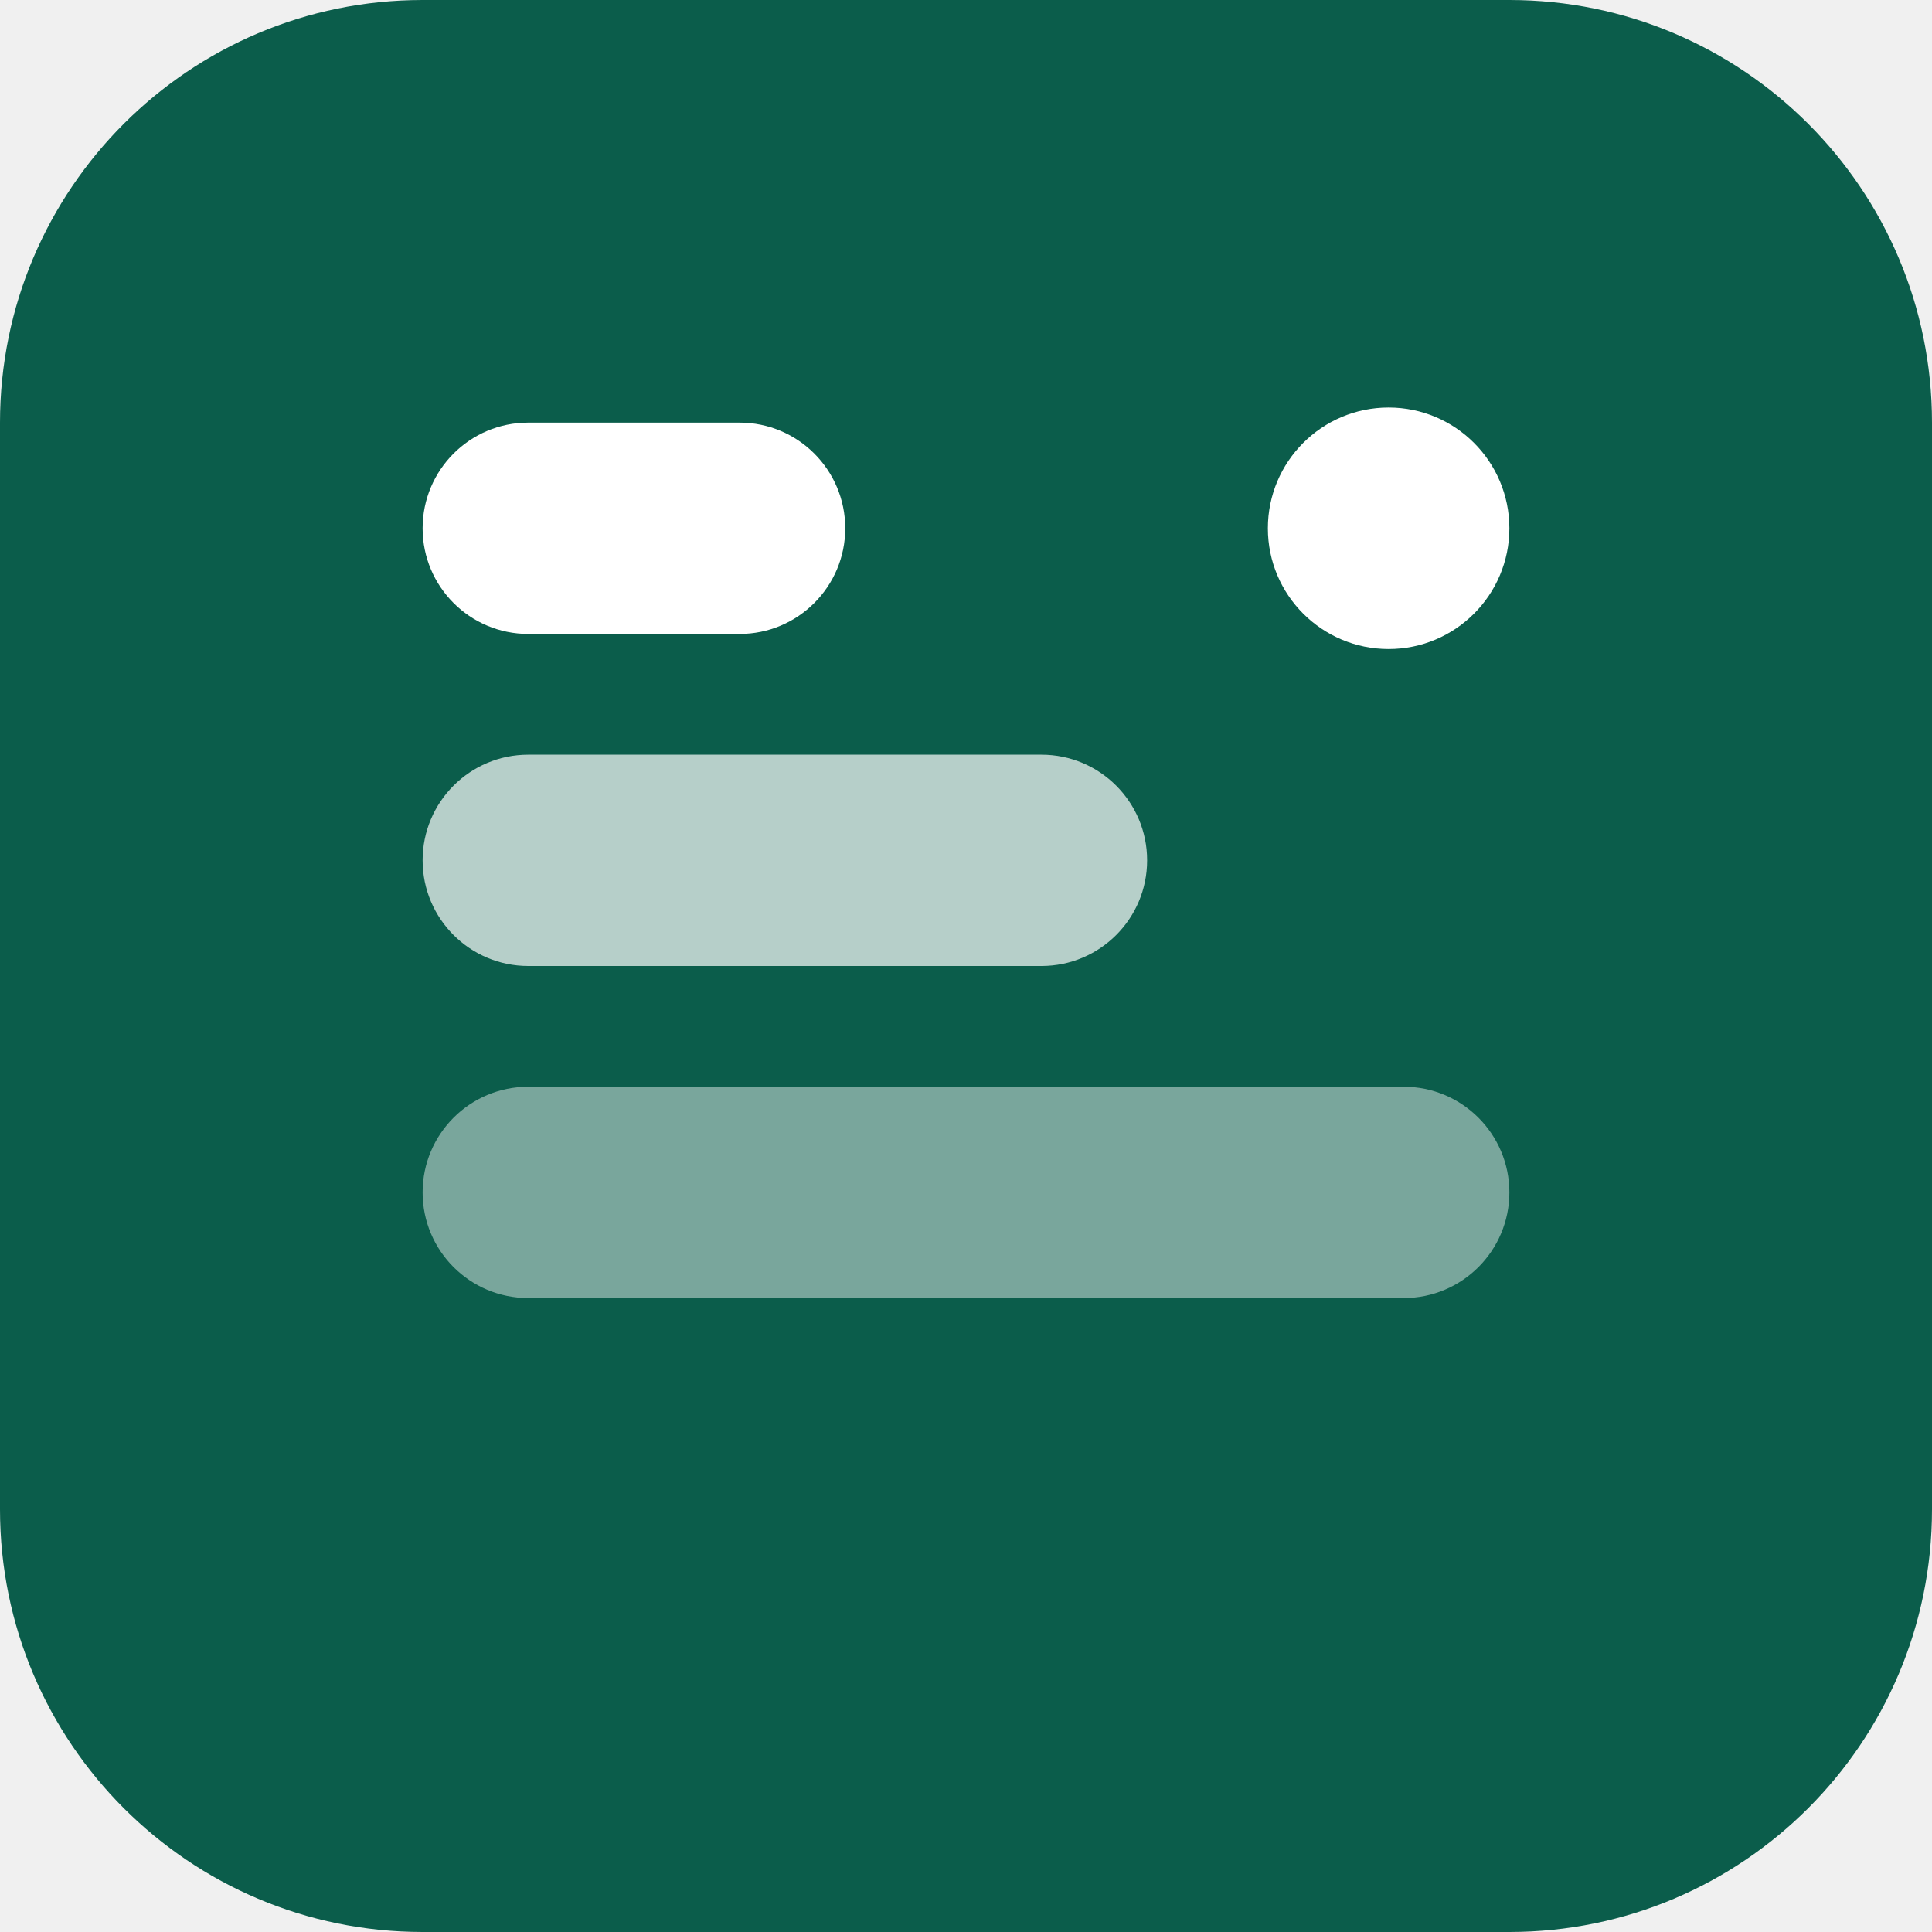
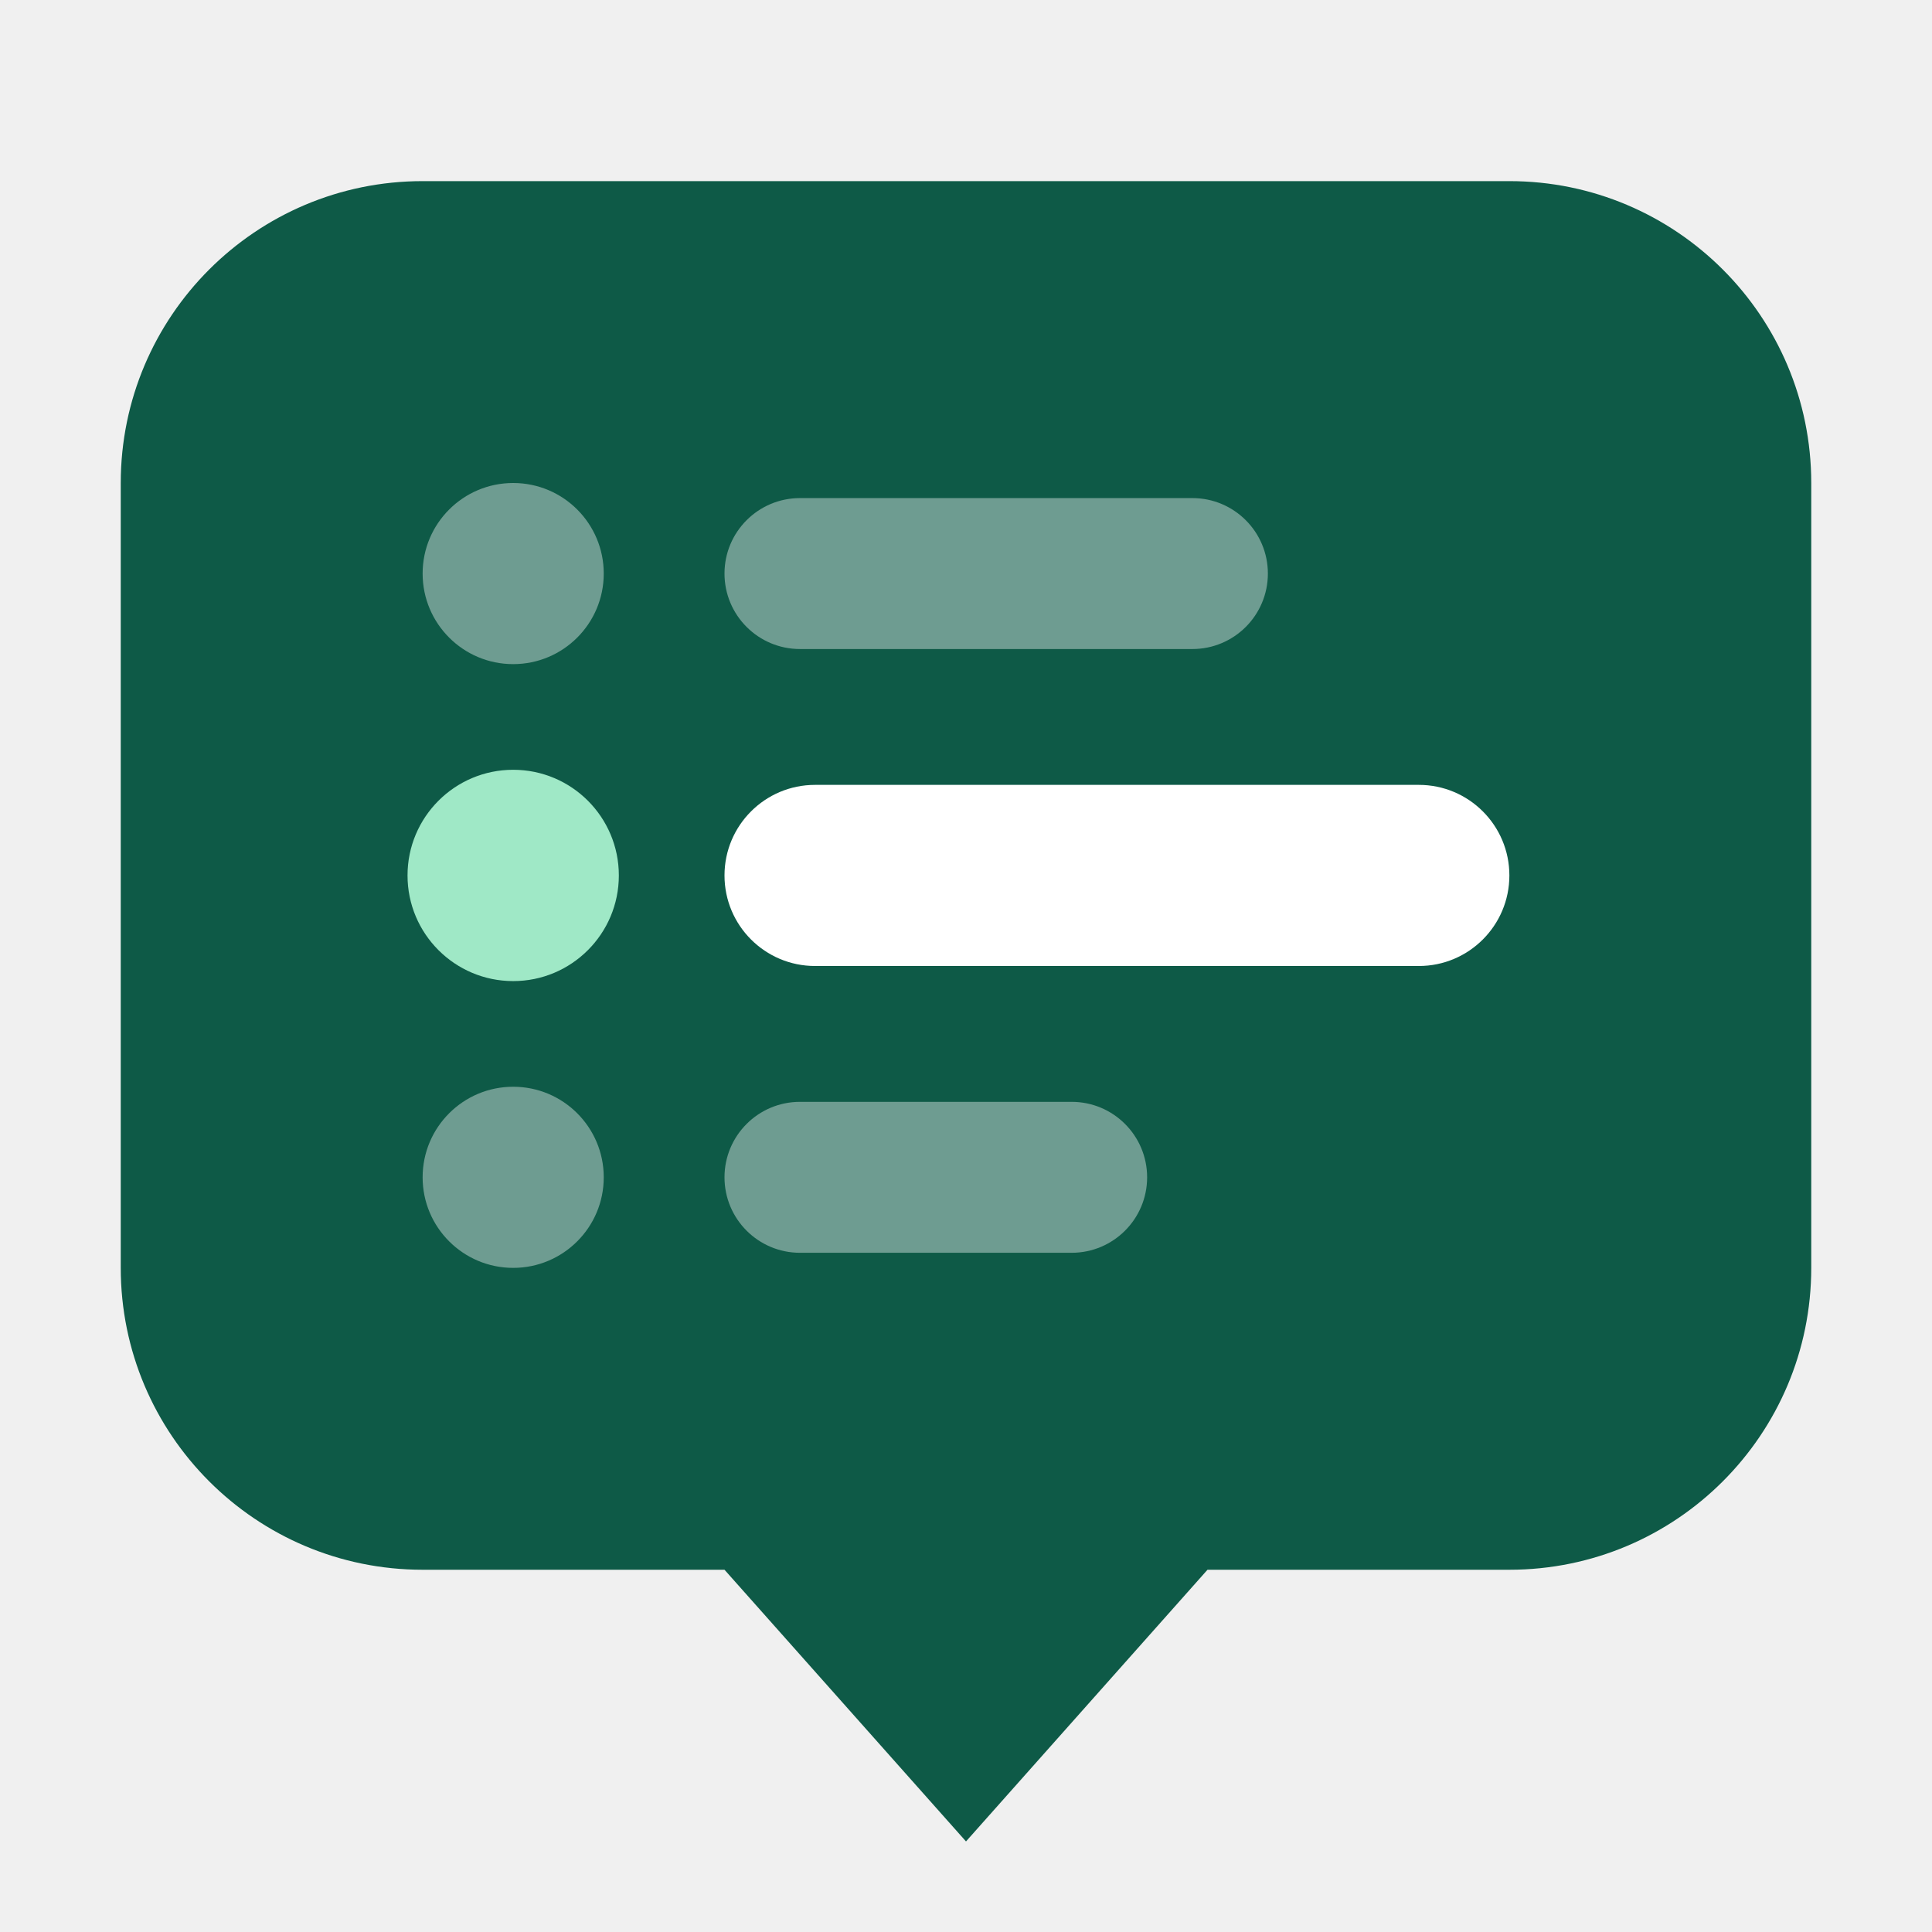
<svg xmlns="http://www.w3.org/2000/svg" viewBox="0 0 64 64">
-   <rect width="64" height="64" rx="14" fill="#0b5d4b" />
-   <rect x="14" y="36" width="36" height="7" rx="3.5" fill="#ffffff" opacity=".45" />
-   <rect x="14" y="25" width="24" height="7" rx="3.5" fill="#ffffff" opacity=".7" />
-   <rect x="14" y="14" width="14" height="7" rx="3.5" fill="#ffffff" />
-   <circle cx="46" cy="17.5" r="4" fill="#ffffff" />
+   <path d="M14 6h36a10 10 0 0 1 10 10v26a10 10 0 0 1-10 10H40l-8 9-8-9H14A10 10 0 0 1 4 42V16A10 10 0 0 1 14 6z" fill="#0e5a47" />
+   <circle cx="17" cy="19" r="3" fill="#fff" opacity=".4" />
+   <rect x="24" y="16.5" width="18" height="5" rx="2.5" fill="#fff" opacity=".4" />
+   <circle cx="17" cy="29" r="3.5" fill="#9fe8c6" />
+   <rect x="24" y="26" width="26" height="6" rx="3" fill="#fff" />
+   <circle cx="17" cy="39" r="3" fill="#fff" opacity=".4" />
+   <rect x="24" y="36.5" width="14" height="5" rx="2.5" fill="#fff" opacity=".4" />
</svg>
